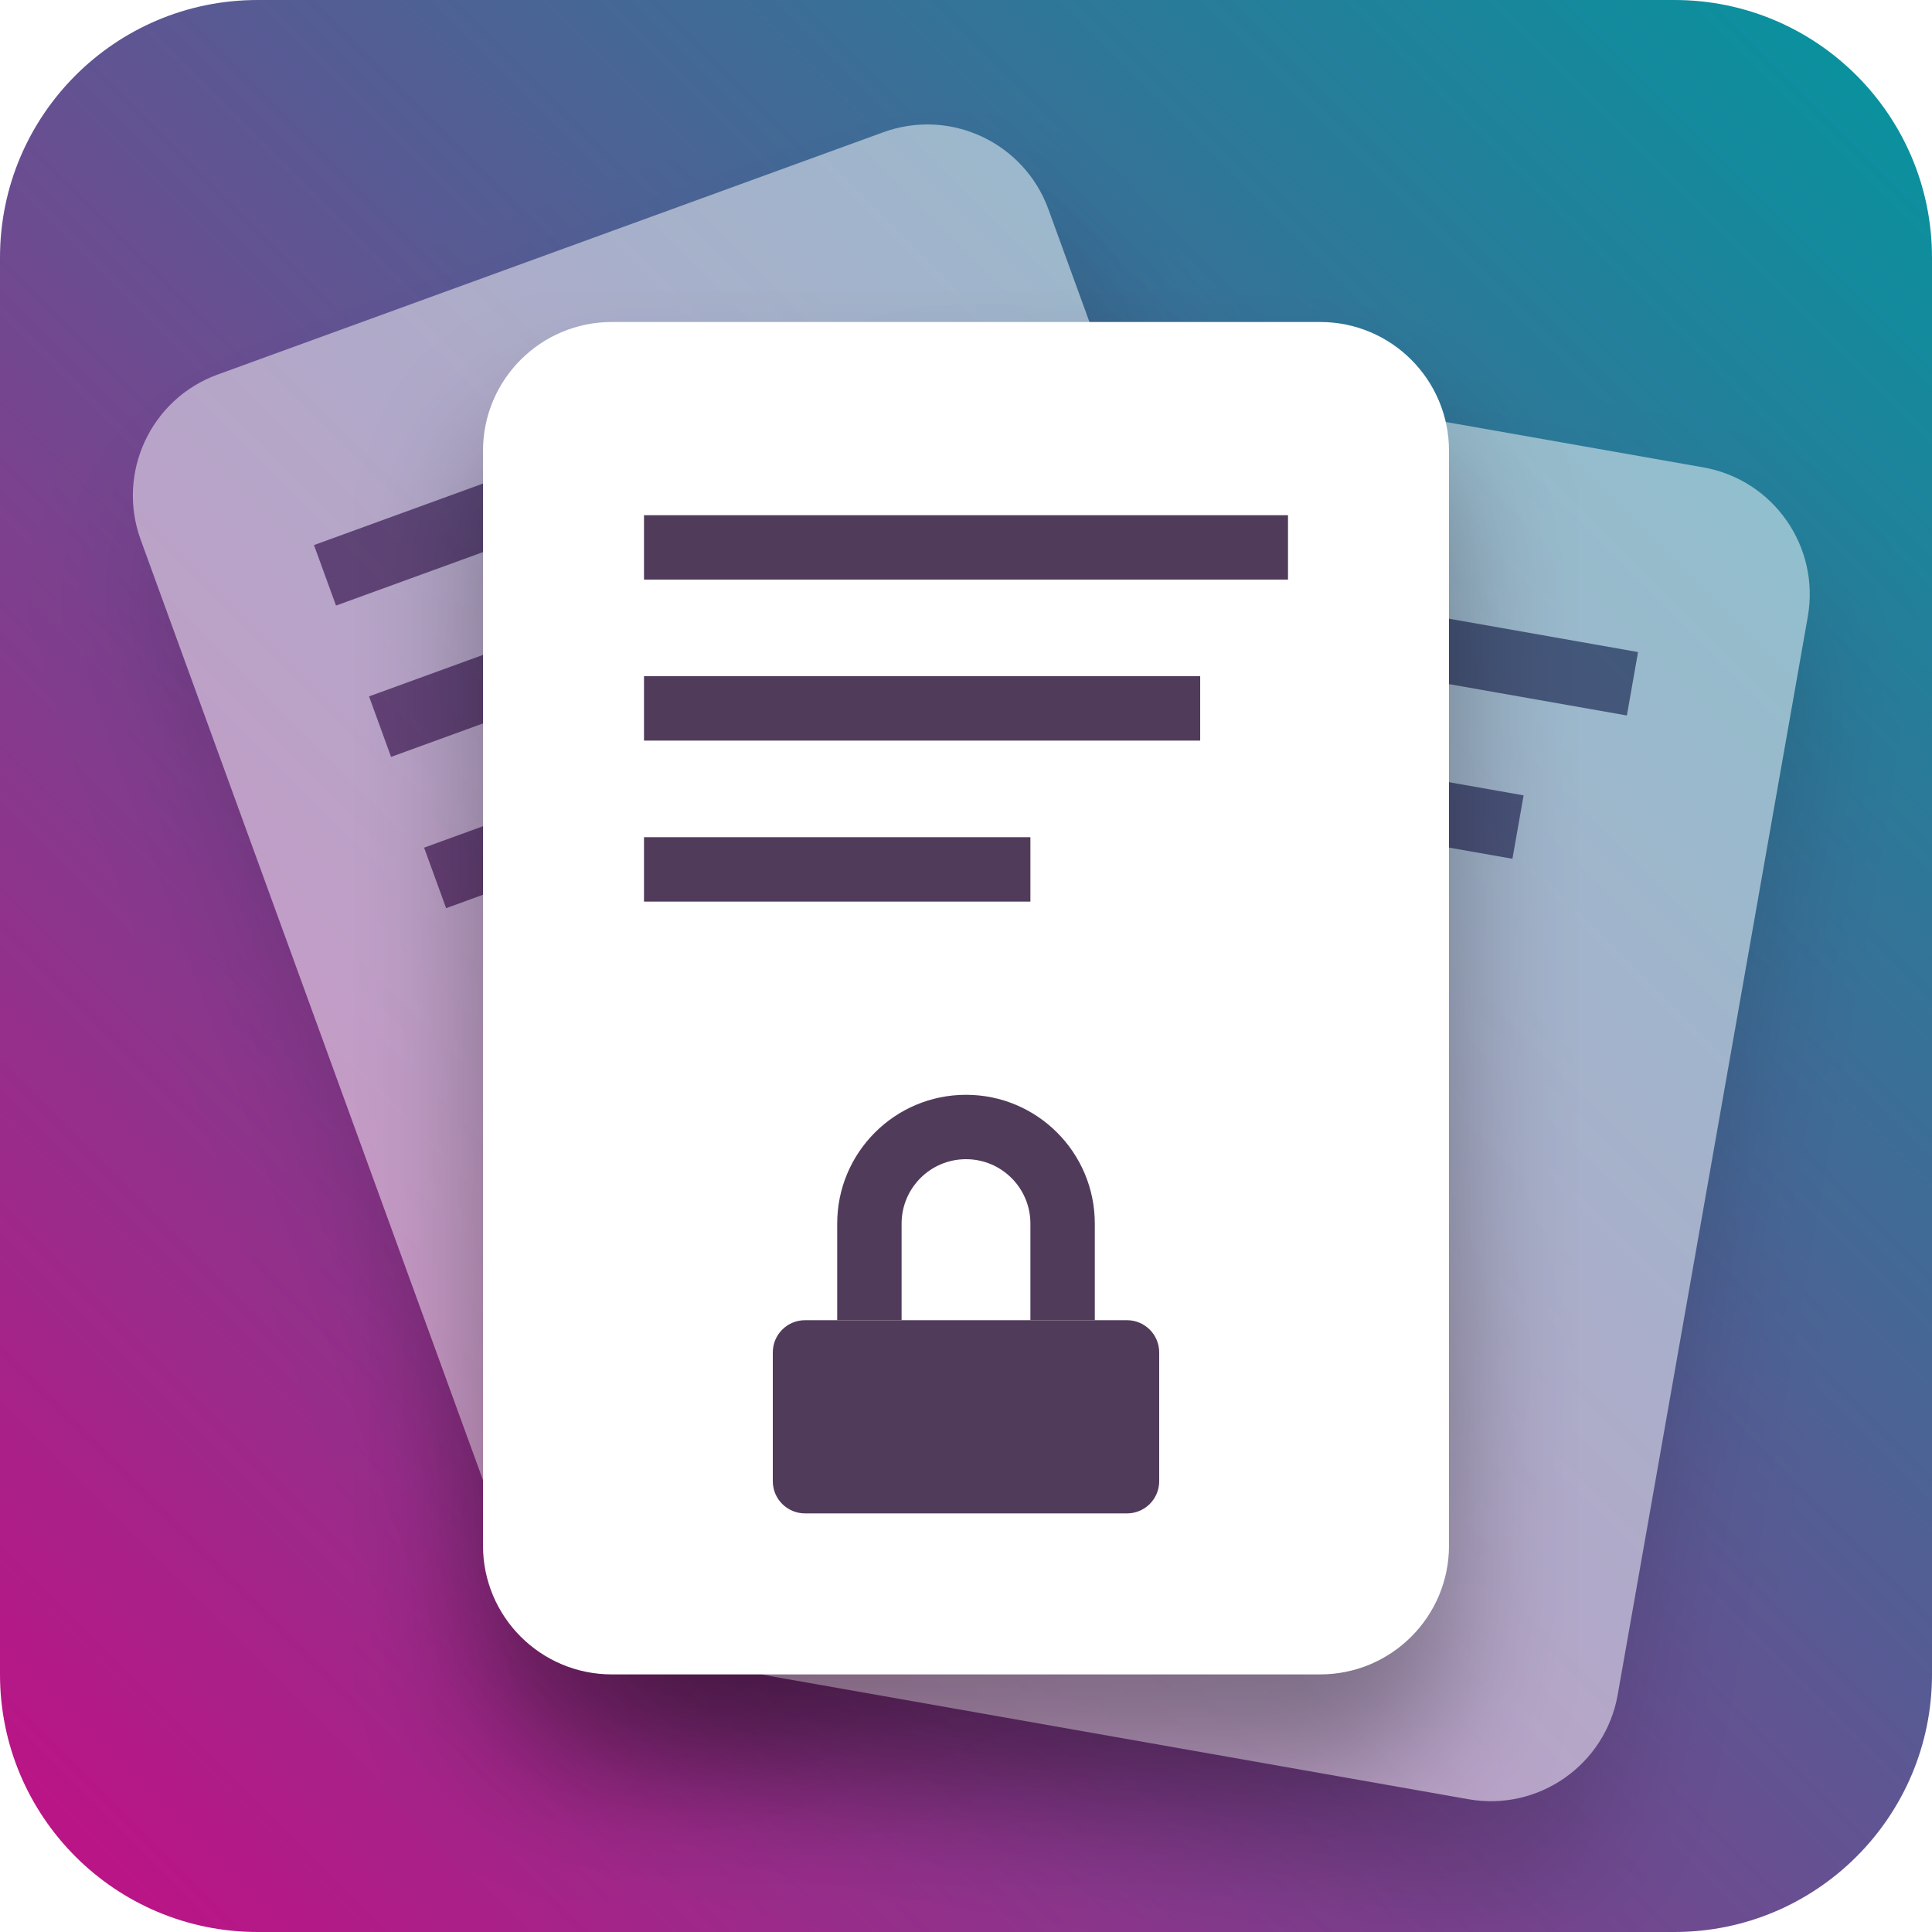
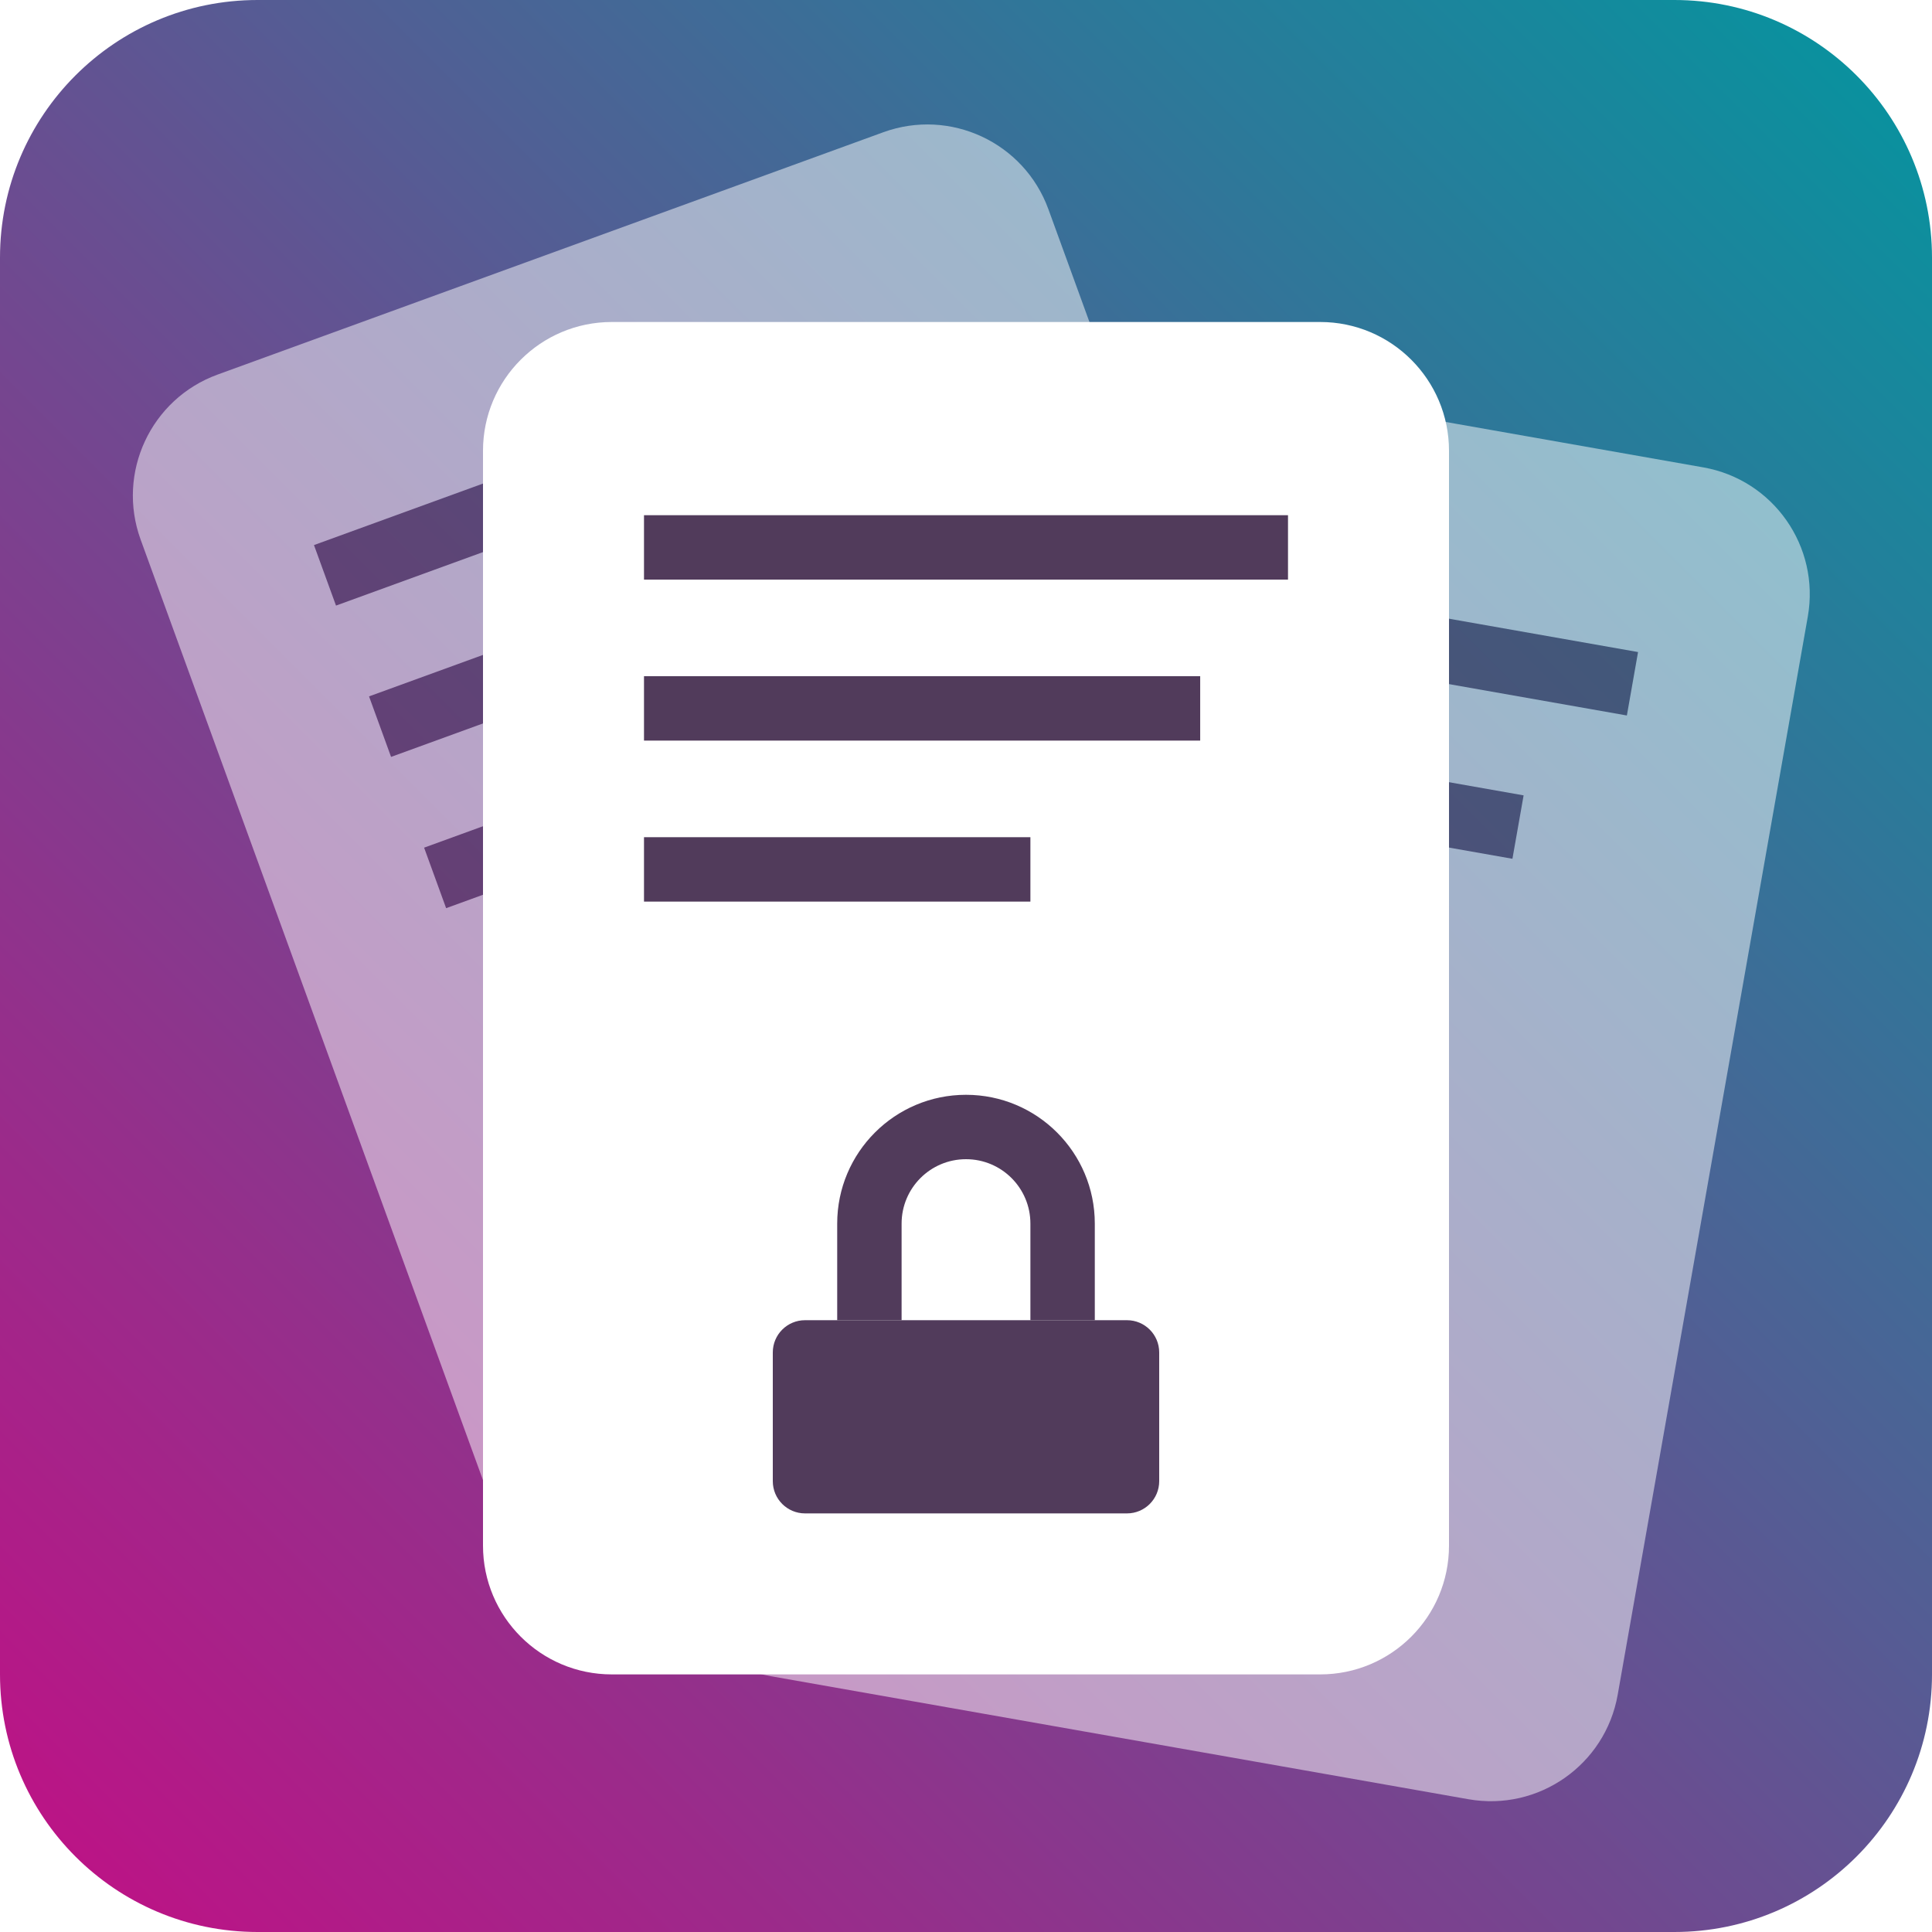
<svg xmlns="http://www.w3.org/2000/svg" width="60" height="60" viewBox="0 0 60 60" fill="none">
  <rect width="60" height="60" fill="#E5E5E5" />
-   <g clip-path="url(#clip0)">
-     <path d="M0 0H60V60H0V0Z" fill="white" />
+   <g>
+     <rect width="60" height="60" fill="white" />
    <rect width="60" height="60" rx="8" fill="url(#paint0_linear)" />
    <g opacity="0.5">
      <g filter="url(#filter0_f)">
        <path d="M5.394 19.578C4.639 17.502 5.709 15.207 7.785 14.451L28.458 6.927C30.534 6.171 32.829 7.241 33.585 9.317L45.214 41.267C45.969 43.343 44.899 45.638 42.823 46.394L22.15 53.918C20.074 54.674 17.778 53.603 17.023 51.527L5.394 19.578Z" fill="black" fill-opacity="0.33" />
      </g>
      <path d="M4.368 16.759C3.613 14.683 4.683 12.387 6.759 11.632L27.432 4.107C29.508 3.352 31.803 4.422 32.559 6.498L44.188 38.448C44.943 40.524 43.873 42.819 41.797 43.575L21.124 51.099C19.048 51.855 16.752 50.784 15.997 48.708L4.368 16.759Z" fill="white" />
      <path d="M9.751 16.928L28.544 10.088L29.229 11.967L10.435 18.807L9.751 16.928Z" fill="#513B5B" />
      <path d="M11.461 21.627L27.692 15.719L28.376 17.598L12.145 23.506L11.461 21.627Z" fill="#513B5B" />
      <path d="M13.171 26.325L24.447 22.221L25.131 24.1L13.855 28.204L13.171 26.325Z" fill="#513B5B" />
      <path d="M22.402 39.992C22.213 39.473 22.481 38.899 23 38.71L32.397 35.29C32.915 35.101 33.489 35.369 33.678 35.888L35.046 39.647C35.235 40.166 34.968 40.739 34.449 40.928L25.052 44.348C24.533 44.537 23.959 44.27 23.77 43.751L22.402 39.992Z" fill="#513B5B" />
      <path fill-rule="evenodd" clip-rule="evenodd" d="M25.988 32.302C24.95 32.679 24.415 33.827 24.793 34.865L25.819 37.684L23.939 38.368L22.913 35.549C22.158 33.473 23.228 31.178 25.304 30.422C27.38 29.667 29.675 30.737 30.431 32.813L31.457 35.632L29.577 36.316L28.551 33.497C28.174 32.459 27.026 31.924 25.988 32.302Z" fill="#513B5B" />
    </g>
    <g opacity="0.5">
      <g filter="url(#filter1_f)">
        <path d="M26.078 16.894C26.461 14.718 28.536 13.265 30.712 13.649L52.377 17.469C54.553 17.853 56.005 19.927 55.622 22.103L49.718 55.587C49.334 57.762 47.26 59.215 45.084 58.831L23.418 55.011C21.243 54.627 19.79 52.553 20.174 50.377L26.078 16.894Z" fill="black" fill-opacity="0.33" />
      </g>
      <path d="M26.599 13.939C26.982 11.764 29.057 10.311 31.232 10.695L52.898 14.515C55.074 14.899 56.526 16.973 56.143 19.149L50.239 52.632C49.855 54.808 47.781 56.26 45.605 55.877L23.939 52.056C21.764 51.673 20.311 49.598 20.695 47.423L26.599 13.939Z" fill="white" />
      <path d="M31.175 16.777L50.871 20.25L50.524 22.22L30.828 18.747L31.175 16.777Z" fill="#513B5B" />
      <path d="M30.307 21.701L47.317 24.701L46.97 26.67L29.96 23.671L30.307 21.701Z" fill="#513B5B" />
      <path d="M29.439 26.625L41.257 28.709L40.909 30.679L29.092 28.595L29.439 26.625Z" fill="#513B5B" />
      <path d="M30.6 43.077C30.696 42.533 31.214 42.17 31.758 42.266L41.606 44.002C42.15 44.098 42.513 44.617 42.417 45.16L41.723 49.1C41.627 49.644 41.108 50.007 40.564 49.911L30.716 48.174C30.172 48.078 29.809 47.56 29.905 47.016L30.6 43.077Z" fill="#513B5B" />
      <path fill-rule="evenodd" clip-rule="evenodd" d="M37.55 38.21C36.463 38.018 35.425 38.744 35.233 39.832L34.713 42.786L32.743 42.439L33.264 39.485C33.648 37.309 35.722 35.856 37.898 36.24C40.073 36.624 41.526 38.698 41.142 40.874L40.621 43.828L38.652 43.481L39.173 40.527C39.365 39.439 38.638 38.401 37.55 38.21Z" fill="#513B5B" />
    </g>
    <g filter="url(#filter2_f)">
      <path d="M15 17C15 14.791 16.791 13 19 13H41C43.209 13 45 14.791 45 17V51C45 53.209 43.209 55 41 55H19C16.791 55 15 53.209 15 51L15 17Z" fill="black" fill-opacity="0.33" />
    </g>
    <path d="M15 14C15 11.791 16.791 10 19 10H41C43.209 10 45 11.791 45 14V48C45 50.209 43.209 52 41 52H19C16.791 52 15 50.209 15 48L15 14Z" fill="white" />
    <path d="M20 16H40V18H20V16Z" fill="#513B5B" />
    <path d="M20 21H37.273V23H20V21Z" fill="#513B5B" />
    <path d="M20 26H32V28H20V26Z" fill="#513B5B" />
    <path d="M24 42C24 41.448 24.448 41 25 41H35C35.552 41 36 41.448 36 42V46C36 46.552 35.552 47 35 47H25C24.448 47 24 46.552 24 46V42Z" fill="#513B5B" />
    <path fill-rule="evenodd" clip-rule="evenodd" d="M30 36C28.895 36 28 36.895 28 38V41H26V38C26 35.791 27.791 34 30 34C32.209 34 34 35.791 34 38V41H32V38C32 36.895 31.105 36 30 36Z" fill="#513B5B" />
  </g>
  <defs>
-     <filter id="filter0_f" x="0.026" y="1.558" width="50.556" height="57.728" filterUnits="userSpaceOnUse" color-interpolation-filters="sRGB">
+     <filter id="filter0_f" x="1.152" y="2.684" width="48.304" height="55.476" color-interpolation-filters="sRGB">
      <feFlood flood-opacity="0" result="BackgroundImageFix" />
-       <feBlend mode="normal" in="SourceGraphic" in2="BackgroundImageFix" result="shape" />
+       <feBlend in="SourceGraphic" in2="BackgroundImageFix" result="shape" />
      <feGaussianBlur stdDeviation="2" result="effect1_foregroundBlur" />
    </filter>
-     <filter id="filter1_f" x="15.479" y="8.954" width="44.837" height="54.571" filterUnits="userSpaceOnUse" color-interpolation-filters="sRGB">
+     <filter id="filter1_f" x="16.112" y="9.588" width="43.571" height="53.305" color-interpolation-filters="sRGB">
      <feFlood flood-opacity="0" result="BackgroundImageFix" />
-       <feBlend mode="normal" in="SourceGraphic" in2="BackgroundImageFix" result="shape" />
+       <feBlend in="SourceGraphic" in2="BackgroundImageFix" result="shape" />
      <feGaussianBlur stdDeviation="2" result="effect1_foregroundBlur" />
    </filter>
-     <filter id="filter2_f" x="11" y="9" width="38" height="50" filterUnits="userSpaceOnUse" color-interpolation-filters="sRGB">
+     <filter id="filter2_f" x="11" y="9" width="38" height="50" color-interpolation-filters="sRGB">
      <feFlood flood-opacity="0" result="BackgroundImageFix" />
-       <feBlend mode="normal" in="SourceGraphic" in2="BackgroundImageFix" result="shape" />
+       <feBlend in="SourceGraphic" in2="BackgroundImageFix" result="shape" />
      <feGaussianBlur stdDeviation="2" result="effect1_foregroundBlur" />
    </filter>
    <linearGradient id="paint0_linear" x1="1.01514e-07" y1="60" x2="60" y2="1.01514e-07" gradientUnits="userSpaceOnUse">
      <stop stop-color="#C20F85" />
      <stop offset="1" stop-color="#03969F" />
    </linearGradient>
-     <clipPath id="clip0">
-       <path d="M0 0H60V60H0V0Z" fill="white" />
-     </clipPath>
  </defs>
</svg>
